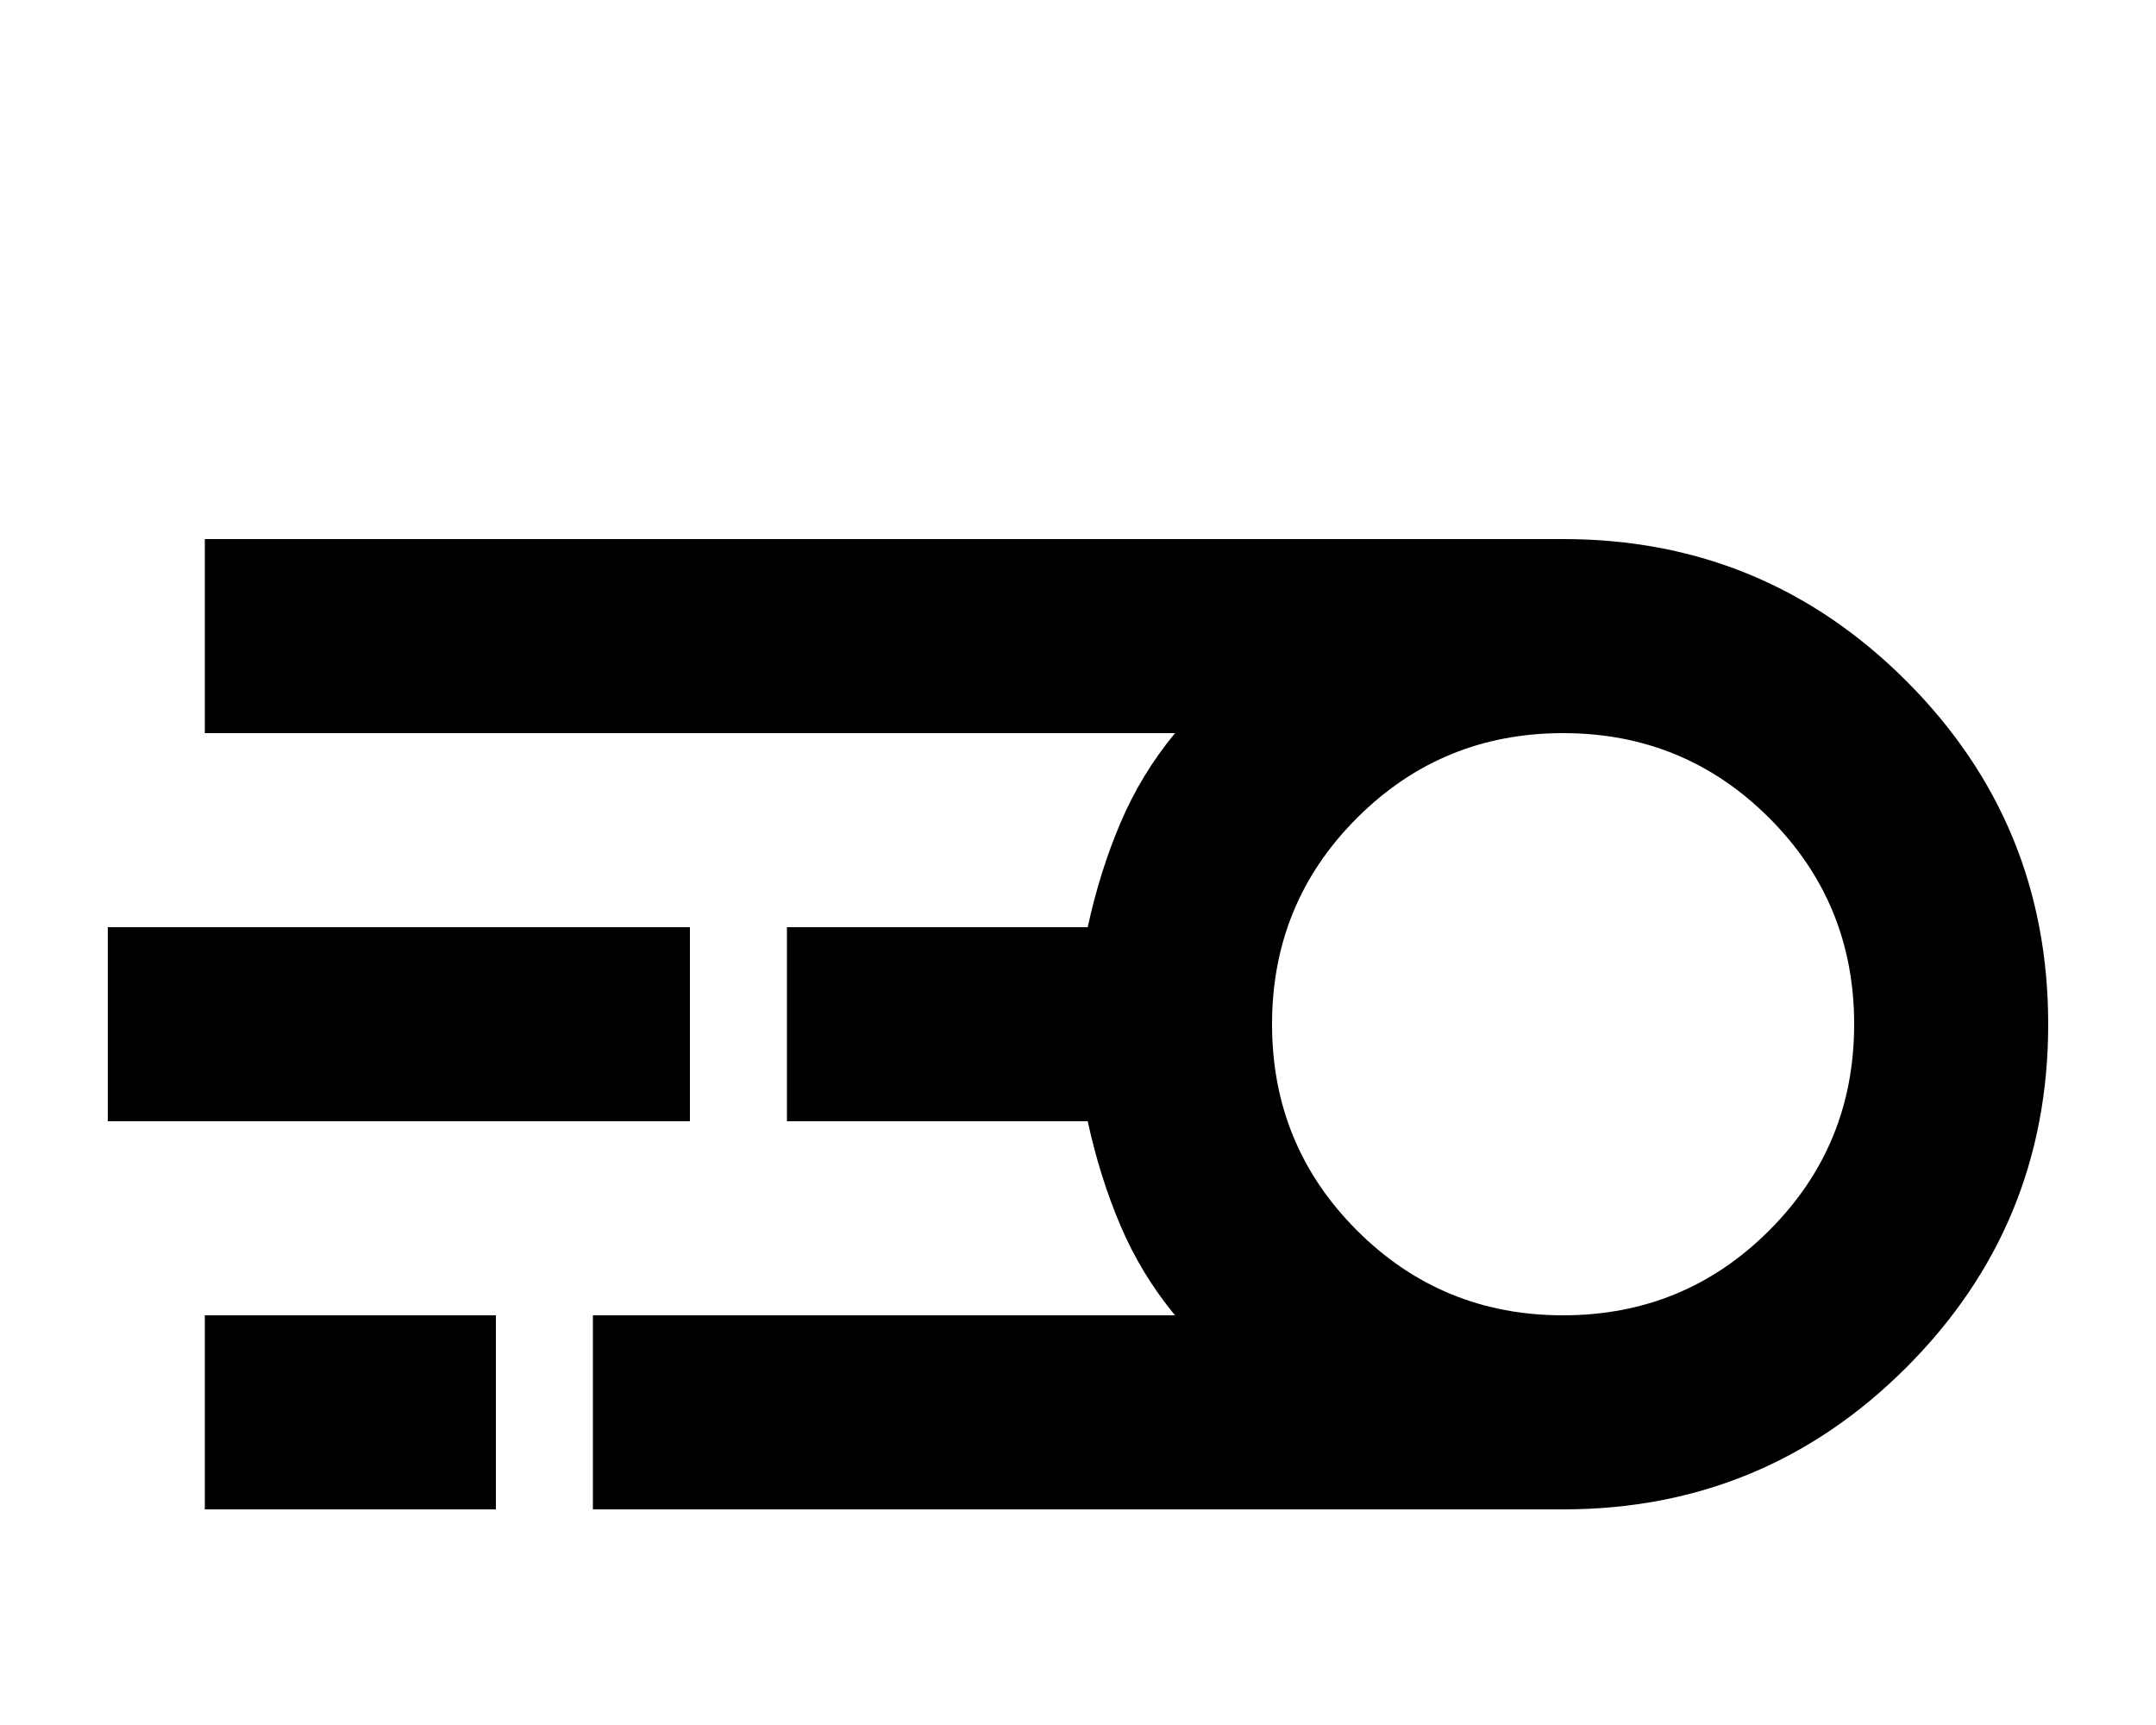
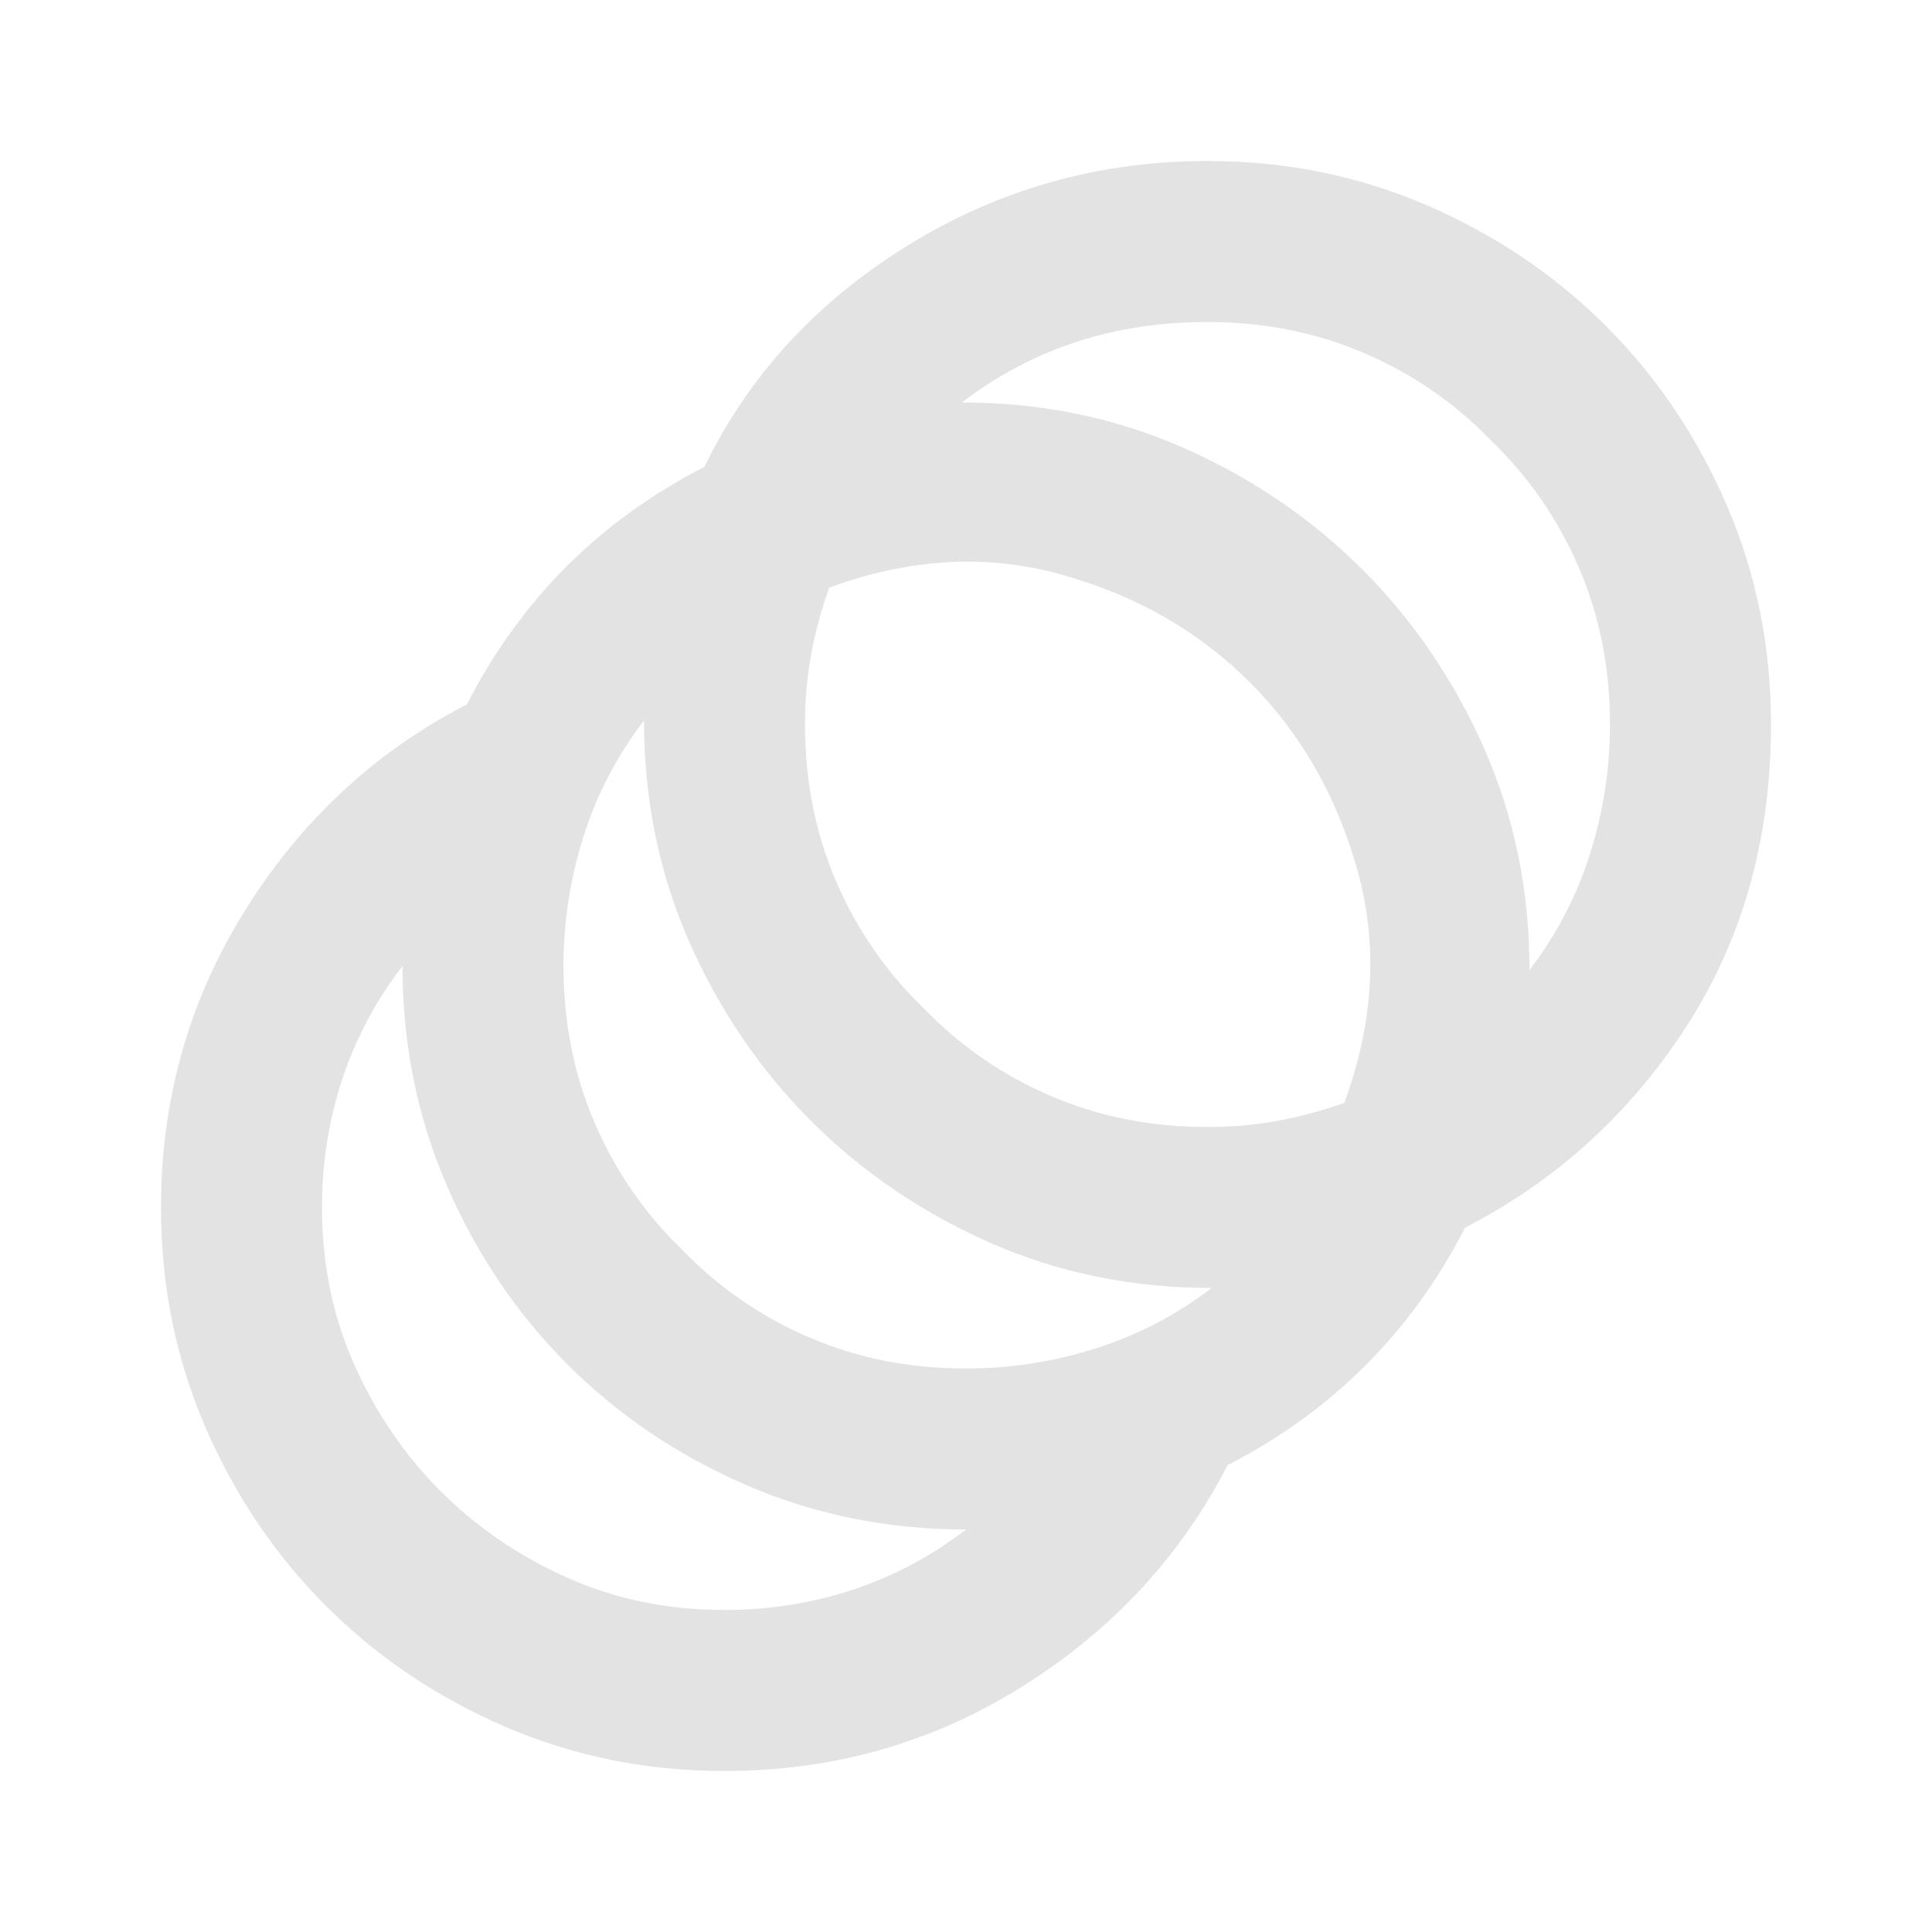
- <svg xmlns="http://www.w3.org/2000/svg" viewBox="0 0 100 80">
-   <path d="M27.5 70V61H54.5C53.45 59.725 52.606 58.337 51.969 56.837C51.331 55.337 50.825 53.725 50.45 52H36.5V43H50.45C50.825 41.275 51.331 39.663 51.969 38.163C52.606 36.663 53.45 35.275 54.5 34H9.5V25H72.5C78.725 25 84.031 27.194 88.419 31.581C92.806 35.969 95 41.275 95 47.5C95 53.725 92.806 59.031 88.419 63.419C84.031 67.806 78.725 70 72.5 70H27.5ZM72.5 61C76.25 61 79.438 59.688 82.062 57.062C84.688 54.438 86 51.25 86 47.5C86 43.75 84.688 40.562 82.062 37.938C79.438 35.312 76.25 34 72.5 34C68.75 34 65.562 35.312 62.938 37.938C60.312 40.562 59 43.75 59 47.5C59 51.25 60.312 54.438 62.938 57.062C65.562 59.688 68.75 61 72.5 61ZM5 52V43H32V52H5ZM9.5 70V61H23V70H9.5Z" fill="#000" />
+ <svg xmlns="http://www.w3.org/2000/svg" width="24" height="24" viewBox="0 0 24 24" fill="none">
+   <path d="M9 22C8.033 22 7.125 21.817 6.275 21.45C5.425 21.083 4.683 20.583 4.05 19.95C3.417 19.317 2.917 18.575 2.55 17.725C2.183 16.875 2 15.967 2 15C2 13.65 2.35 12.417 3.05 11.3C3.75 10.183 4.667 9.333 5.8 8.75C6.133 8.1 6.546 7.529 7.037 7.037C7.529 6.546 8.1 6.133 8.75 5.8C9.3 4.667 10.142 3.75 11.275 3.05C12.408 2.35 13.65 2 15 2C15.967 2 16.875 2.183 17.725 2.55C18.575 2.917 19.317 3.417 19.95 4.05C20.583 4.683 21.083 5.425 21.45 6.275C21.817 7.125 22 8.033 22 9C22 10.417 21.65 11.667 20.95 12.75C20.25 13.833 19.333 14.667 18.2 15.25C17.867 15.9 17.454 16.471 16.962 16.962C16.471 17.454 15.9 17.867 15.25 18.2C14.667 19.333 13.817 20.25 12.7 20.95C11.583 21.65 10.35 22 9 22ZM9 20C9.55 20 10.079 19.917 10.588 19.75C11.096 19.583 11.567 19.333 12 19C11.033 19 10.125 18.817 9.275 18.45C8.425 18.083 7.683 17.583 7.05 16.95C6.417 16.317 5.917 15.575 5.55 14.725C5.183 13.875 5 12.967 5 12C4.667 12.433 4.417 12.904 4.25 13.412C4.083 13.921 4 14.45 4 15C4 15.7 4.133 16.35 4.4 16.95C4.667 17.55 5.025 18.075 5.475 18.525C5.925 18.975 6.45 19.333 7.05 19.6C7.65 19.867 8.3 20 9 20ZM12 17C12.55 17 13.088 16.917 13.613 16.75C14.137 16.583 14.617 16.333 15.05 16C14.067 16 13.15 15.812 12.3 15.438C11.45 15.062 10.708 14.558 10.075 13.925C9.442 13.292 8.938 12.55 8.562 11.7C8.188 10.85 8 9.933 8 8.95C7.667 9.383 7.417 9.863 7.25 10.387C7.083 10.912 7 11.45 7 12C7 12.7 7.129 13.35 7.388 13.95C7.646 14.55 8.008 15.075 8.475 15.525C8.925 15.992 9.45 16.354 10.05 16.613C10.65 16.871 11.3 17 12 17ZM15 14C15.3 14 15.588 13.975 15.863 13.925C16.137 13.875 16.417 13.8 16.7 13.7C17.067 12.7 17.121 11.738 16.863 10.812C16.604 9.887 16.158 9.108 15.525 8.475C14.892 7.842 14.113 7.396 13.188 7.138C12.262 6.879 11.3 6.933 10.3 7.3C10.2 7.583 10.125 7.862 10.075 8.137C10.025 8.412 10 8.7 10 9C10 9.7 10.129 10.35 10.387 10.95C10.646 11.55 11.008 12.075 11.475 12.525C11.925 12.992 12.45 13.354 13.05 13.613C13.65 13.871 14.3 14 15 14ZM19 12.05C19.333 11.617 19.583 11.137 19.75 10.613C19.917 10.088 20 9.55 20 9C20 8.3 19.871 7.65 19.613 7.05C19.354 6.45 18.992 5.925 18.525 5.475C18.075 5.008 17.55 4.646 16.95 4.388C16.35 4.129 15.7 4 15 4C14.417 4 13.871 4.083 13.363 4.25C12.854 4.417 12.383 4.667 11.95 5C12.933 5 13.85 5.188 14.7 5.562C15.55 5.938 16.292 6.442 16.925 7.075C17.558 7.708 18.062 8.45 18.438 9.3C18.812 10.15 19 11.067 19 12.05Z" fill="#E3E3E3" />
</svg>
